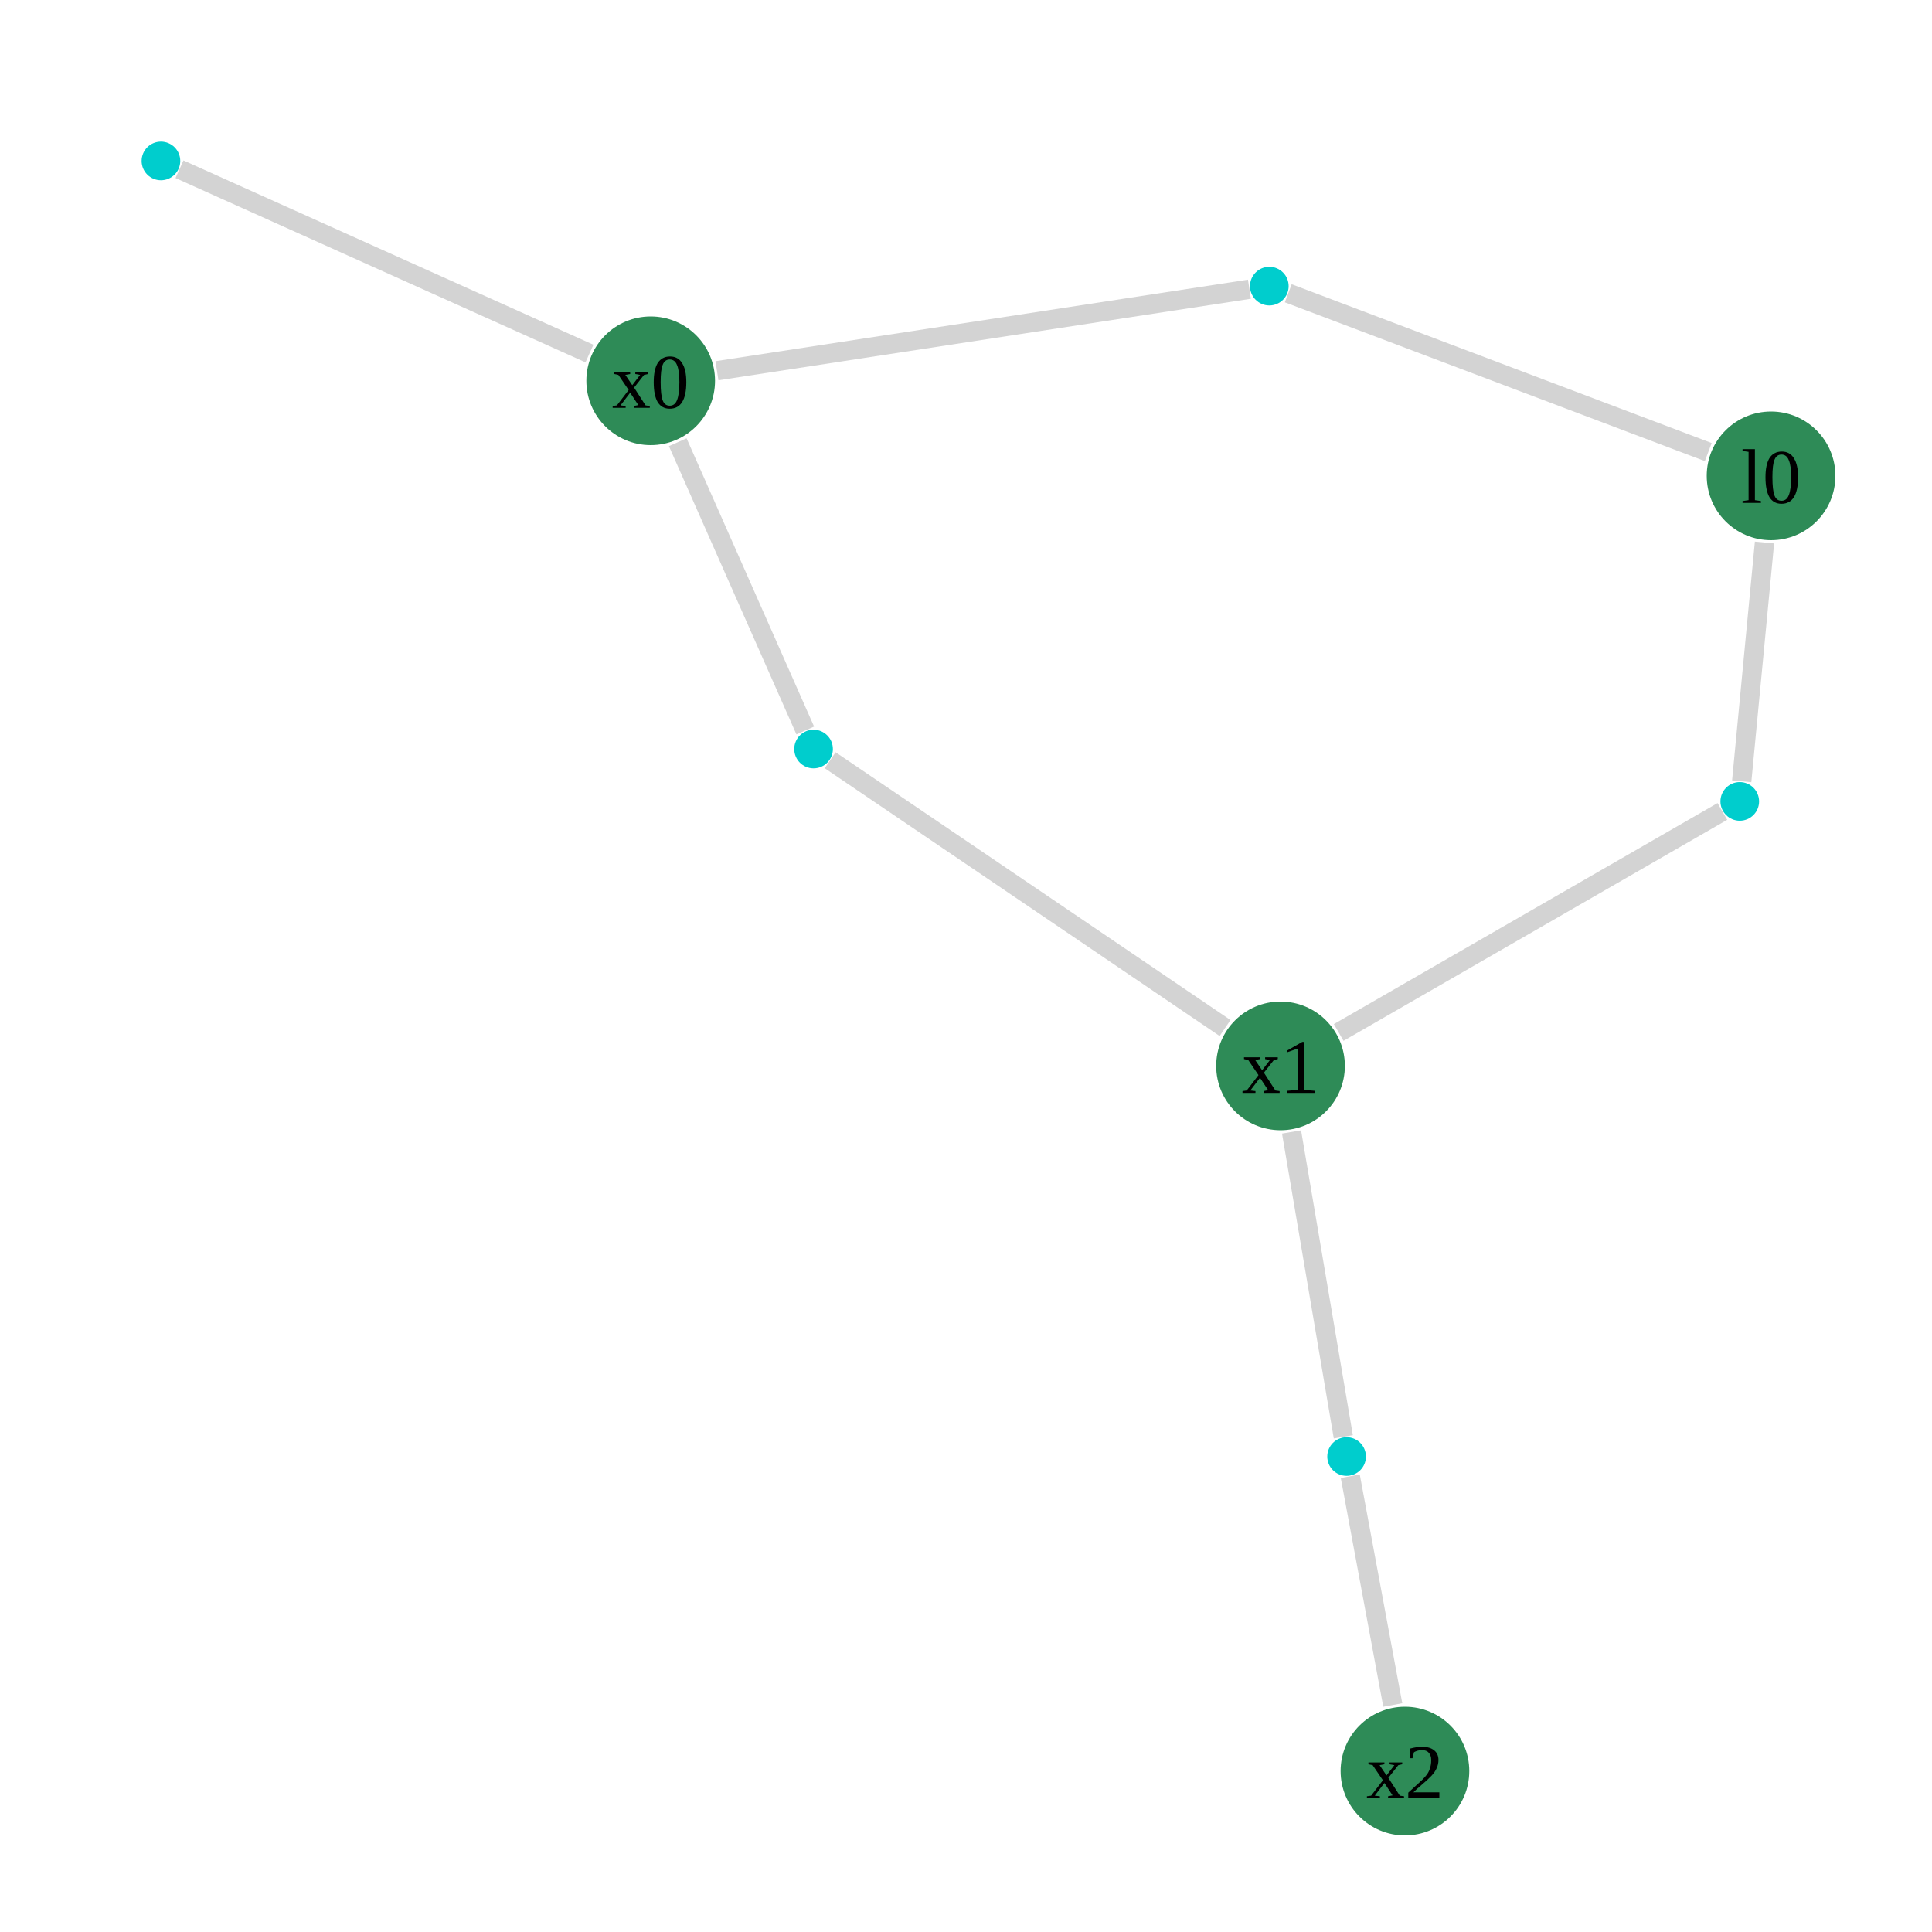
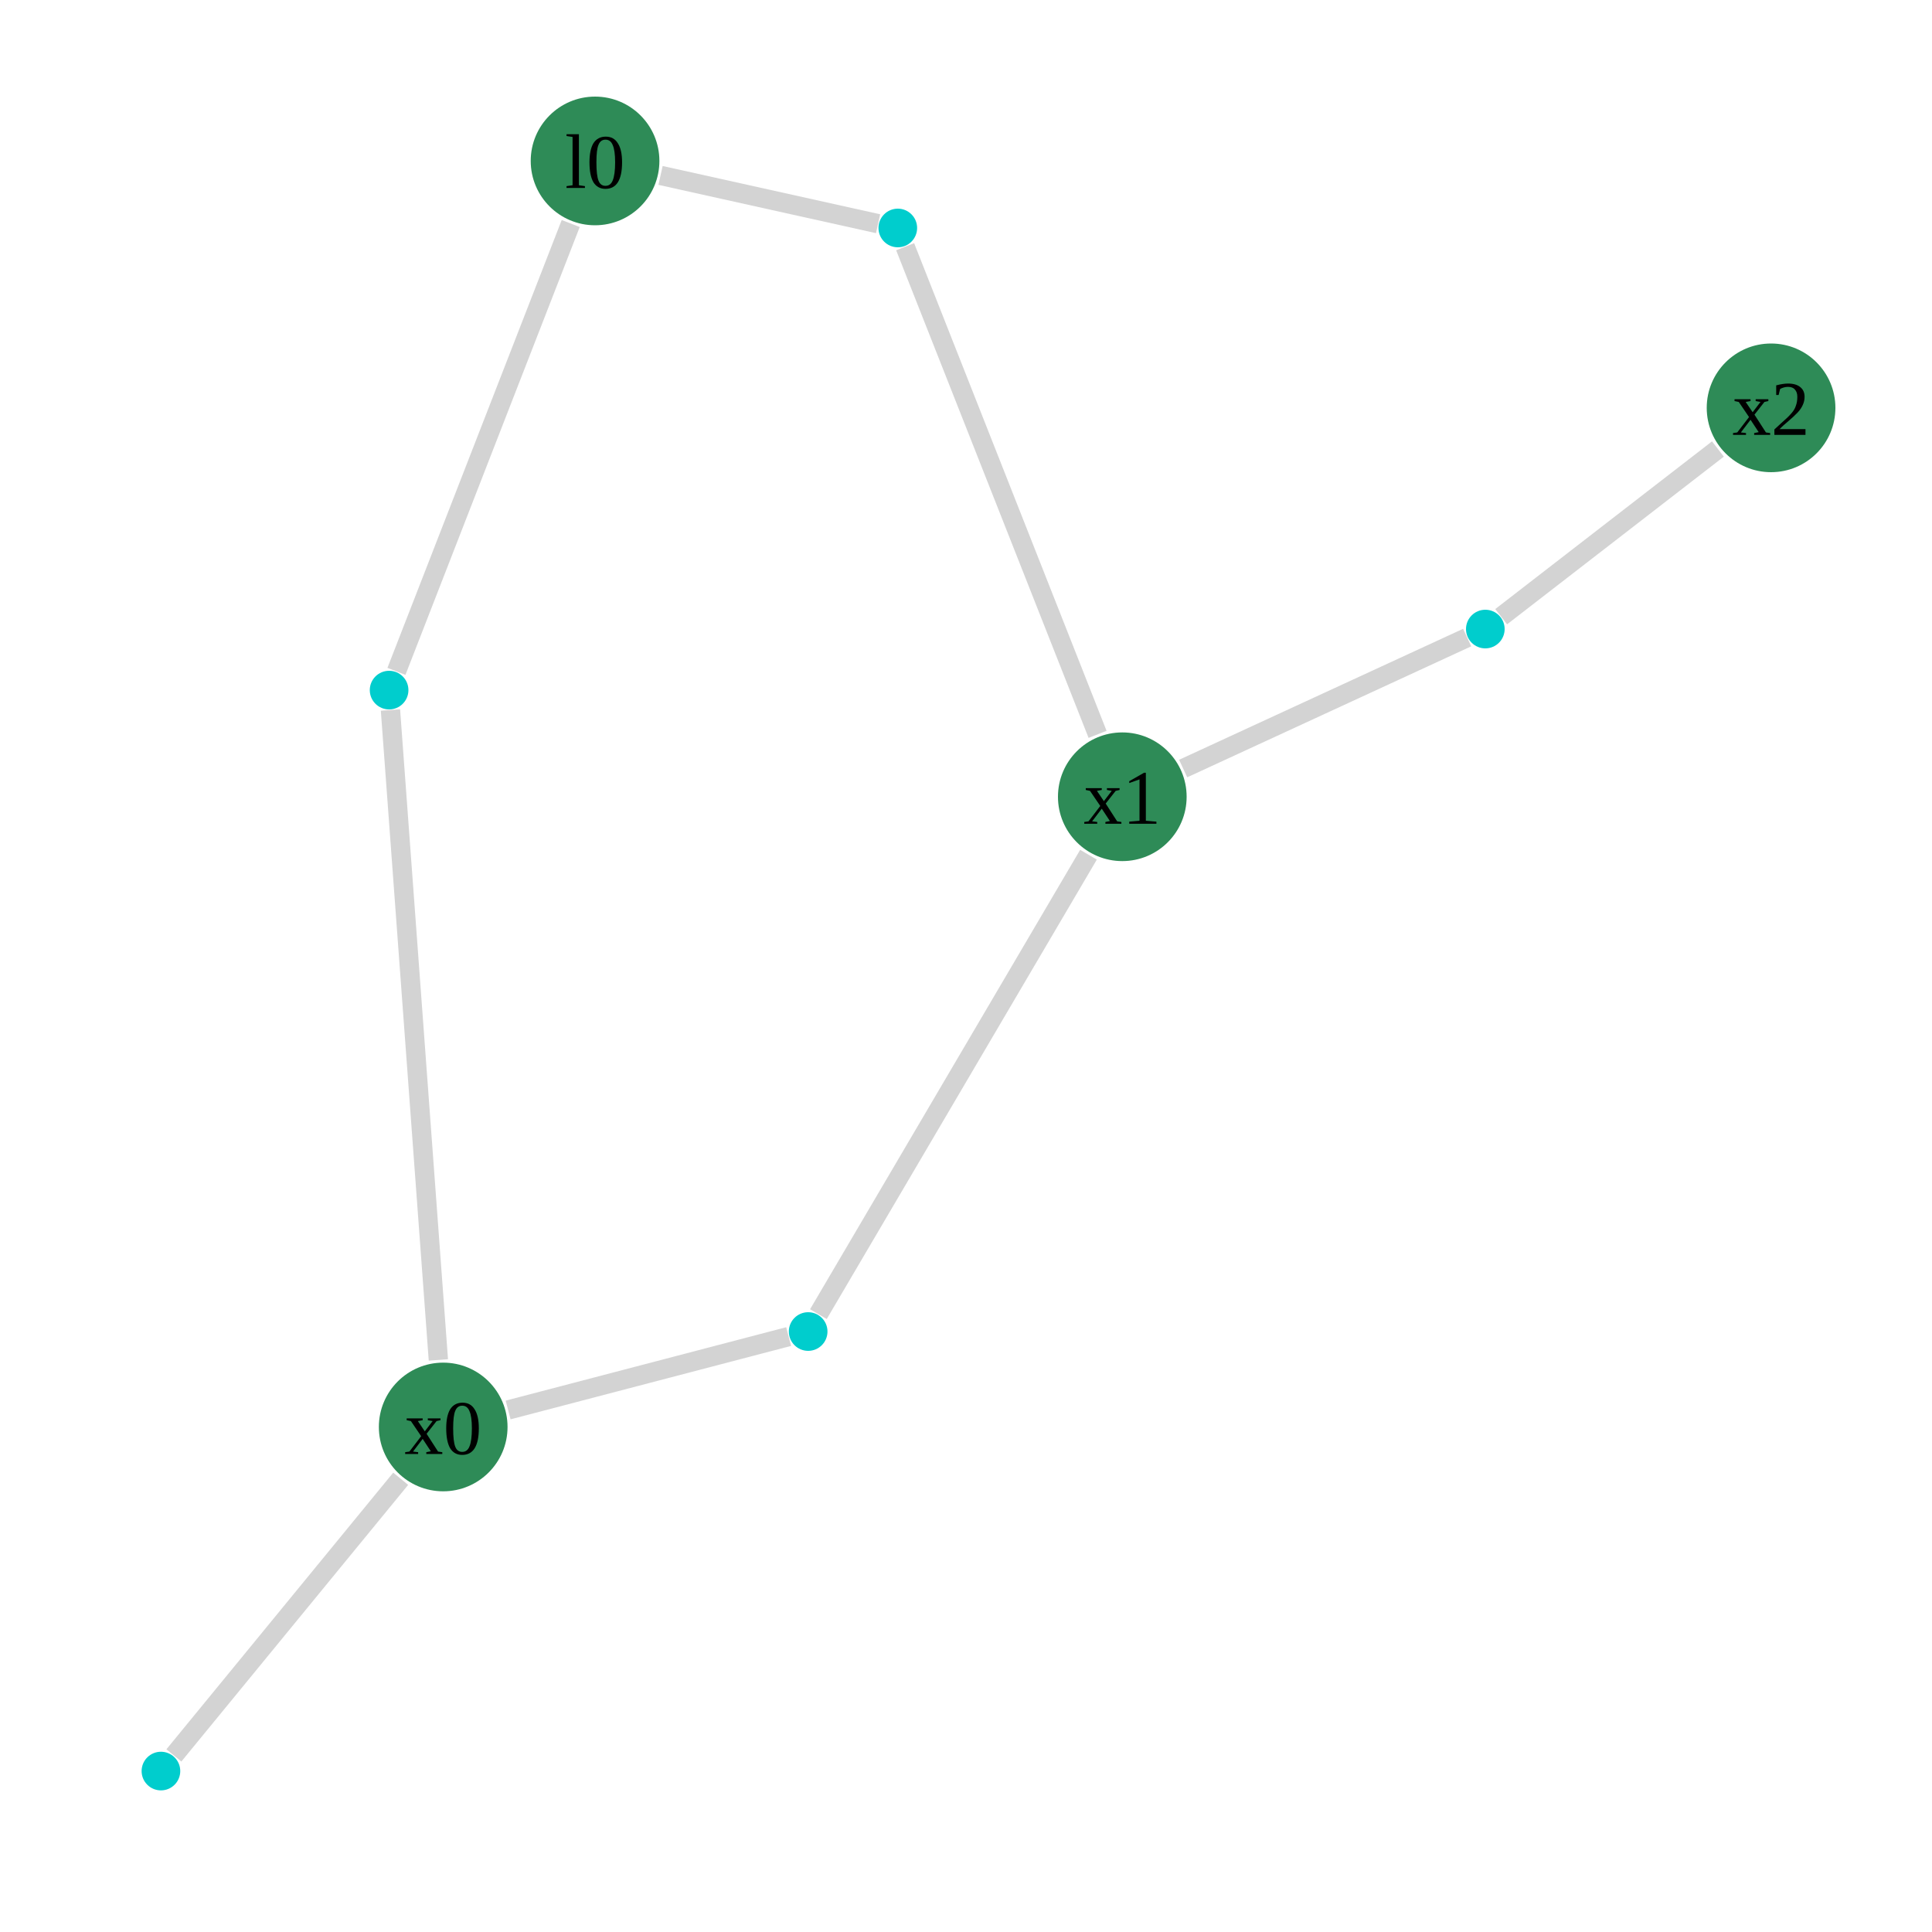
<svg xmlns="http://www.w3.org/2000/svg" version="1.2" width="100mm" height="100mm" viewBox="0 0 100 100" stroke="none" fill="#000000" stroke-width="0.3" font-size="3.88">
  <defs>
    <marker id="arrow" markerWidth="15" markerHeight="7" refX="5" refY="3.5" orient="auto" markerUnits="strokeWidth">
      <path d="M0,0 L15,3.5 L0,7 z" stroke="context-stroke" fill="context-stroke" />
    </marker>
  </defs>
-   <g stroke-width="1" fill="#000000" fill-opacity="0.000" stroke="#D3D3D3" id="img-82cc3657-1">
-     <g transform="translate(38.38,30.35)">
-       <path fill="none" d="M-3.3,-7.46 L3.3,7.46 " class="primitive" />
+   <g stroke-width="1" fill="#000000" fill-opacity="0.000" stroke="#D3D3D3" id="img-22b665c3-1">
+     <g transform="translate(33.56,71.08)">
+       <path fill="none" d="M-7.26,1.9 L7.26,-1.9 " class="primitive" />
    </g>
-     <g transform="translate(50.89,17.08)">
-       <path fill="none" d="M-13.78,2.11 L13.78,-2.11 " class="primitive" />
+     <g transform="translate(21.45,53.57)">
+       <path fill="none" d="M1.24,16.82 L-1.24,-16.82 " class="primitive" />
    </g>
-     <g transform="translate(19.9,13.53)">
-       <path fill="none" d="M10.61,4.77 L-10.61,-4.77 " class="primitive" />
+     <g transform="translate(14.87,83.7)">
+       <path fill="none" d="M5.87,-7.16 L-5.87,7.16 " class="primitive" />
    </g>
-     <g transform="translate(70.99,82.33)">
-       <path fill="none" d="M1.1,5.92 L-1.1,-5.92 " class="primitive" />
+     <g transform="translate(83.31,27.58)">
+       <path fill="none" d="M5.61,-4.34 L-5.61,4.34 " class="primitive" />
    </g>
-     <g transform="translate(79.22,47.72)">
-       <path fill="none" d="M-9.93,5.72 L9.93,-5.72 " class="primitive" />
+     <g transform="translate(51.83,25.39)">
+       <path fill="none" d="M4.98,12.62 L-4.98,-12.62 " class="primitive" />
    </g>
-     <g transform="translate(53.19,46.28)">
-       <path fill="none" d="M10.22,6.93 L-10.22,-6.93 " class="primitive" />
+     <g transform="translate(49.35,56.13)">
+       <path fill="none" d="M6.99,-11.89 L-6.99,11.89 " class="primitive" />
    </g>
-     <g transform="translate(68.19,66.48)">
-       <path fill="none" d="M-1.34,-7.89 L1.34,7.89 " class="primitive" />
+     <g transform="translate(68.59,36.39)">
+       <path fill="none" d="M-7.35,3.39 L7.35,-3.39 " class="primitive" />
    </g>
-     <g transform="translate(90.74,34.26)">
-       <path fill="none" d="M0.59,-6.18 L-0.59,6.18 " class="primitive" />
+     <g transform="translate(39.82,10.33)">
+       <path fill="none" d="M-5.63,-1.25 L5.63,1.25 " class="primitive" />
    </g>
-     <g transform="translate(77.55,19.29)">
-       <path fill="none" d="M10.87,4.11 L-10.87,-4.11 " class="primitive" />
+     <g transform="translate(25.03,23.16)">
+       <path fill="none" d="M4.51,-11.59 L-4.51,11.59 " class="primitive" />
    </g>
  </g>
-   <g stroke-width="1" stroke="#D3D3D3" id="img-82cc3657-2">
+   <g stroke-width="1" stroke="#D3D3D3" id="img-22b665c3-2">
</g>
-   <g font-size="4" stroke="#000000" stroke-opacity="0.000" fill="#000000" id="img-82cc3657-3">
+   <g font-size="4" stroke="#000000" stroke-opacity="0.000" fill="#000000" id="img-22b665c3-3">
</g>
-   <g stroke-width="0" stroke="#000000" stroke-opacity="0.000" id="img-82cc3657-4">
-     <g transform="translate(33.68,19.71)" fill="#2E8B57">
+   <g stroke-width="0" stroke="#000000" stroke-opacity="0.000" id="img-22b665c3-4">
+     <g transform="translate(22.94,73.86)" fill="#2E8B57">
      <circle cx="0" cy="0" r="3.33" class="primitive" />
    </g>
-     <g transform="translate(72.72,91.67)" fill="#2E8B57">
+     <g transform="translate(91.67,21.11)" fill="#2E8B57">
      <circle cx="0" cy="0" r="3.33" class="primitive" />
    </g>
-     <g transform="translate(66.28,55.17)" fill="#2E8B57">
+     <g transform="translate(58.09,41.24)" fill="#2E8B57">
      <circle cx="0" cy="0" r="3.33" class="primitive" />
    </g>
-     <g transform="translate(91.67,24.63)" fill="#2E8B57">
+     <g transform="translate(30.8,8.33)" fill="#2E8B57">
      <circle cx="0" cy="0" r="3.33" class="primitive" />
    </g>
-     <g transform="translate(90.05,41.48)" fill="#00CDCD">
+     <g transform="translate(46.47,11.8)" fill="#00CDCD">
      <circle cx="0" cy="0" r="1" class="primitive" />
    </g>
-     <g transform="translate(42.11,38.77)" fill="#00CDCD">
+     <g transform="translate(41.83,68.92)" fill="#00CDCD">
      <circle cx="0" cy="0" r="1" class="primitive" />
    </g>
-     <g transform="translate(65.7,14.81)" fill="#00CDCD">
+     <g transform="translate(20.14,35.72)" fill="#00CDCD">
      <circle cx="0" cy="0" r="1" class="primitive" />
    </g>
-     <g transform="translate(8.33,8.33)" fill="#00CDCD">
+     <g transform="translate(8.33,91.67)" fill="#00CDCD">
      <circle cx="0" cy="0" r="1" class="primitive" />
    </g>
-     <g transform="translate(69.7,75.39)" fill="#00CDCD">
+     <g transform="translate(76.88,32.56)" fill="#00CDCD">
      <circle cx="0" cy="0" r="1" class="primitive" />
    </g>
  </g>
-   <g font-size="4" stroke="#000000" stroke-opacity="0.000" fill="#000000" id="img-82cc3657-5">
-     <g transform="translate(33.68,19.71)">
+   <g font-size="4" stroke="#000000" stroke-opacity="0.000" fill="#000000" id="img-22b665c3-5">
+     <g transform="translate(22.94,73.86)">
      <g class="primitive">
        <text text-anchor="middle" dy="0.35em">x0</text>
      </g>
    </g>
-     <g transform="translate(72.72,91.67)">
+     <g transform="translate(91.67,21.11)">
      <g class="primitive">
        <text text-anchor="middle" dy="0.35em">x2</text>
      </g>
    </g>
-     <g transform="translate(66.28,55.17)">
+     <g transform="translate(58.09,41.24)">
      <g class="primitive">
        <text text-anchor="middle" dy="0.35em">x1</text>
      </g>
    </g>
-     <g transform="translate(91.67,24.63)">
+     <g transform="translate(30.8,8.33)">
      <g class="primitive">
        <text text-anchor="middle" dy="0.35em">l0</text>
      </g>
    </g>
-     <g transform="translate(90.05,41.48)">
+     <g transform="translate(46.47,11.8)">
      <g class="primitive">
        <text text-anchor="middle" dy="0.35em" />
      </g>
    </g>
-     <g transform="translate(42.11,38.77)">
+     <g transform="translate(41.83,68.92)">
      <g class="primitive">
        <text text-anchor="middle" dy="0.35em" />
      </g>
    </g>
-     <g transform="translate(65.7,14.81)">
+     <g transform="translate(20.14,35.72)">
      <g class="primitive">
        <text text-anchor="middle" dy="0.35em" />
      </g>
    </g>
-     <g transform="translate(8.33,8.33)">
+     <g transform="translate(8.33,91.67)">
      <g class="primitive">
        <text text-anchor="middle" dy="0.35em" />
      </g>
    </g>
-     <g transform="translate(69.7,75.39)">
+     <g transform="translate(76.88,32.56)">
      <g class="primitive">
        <text text-anchor="middle" dy="0.35em" />
      </g>
    </g>
  </g>
</svg>
